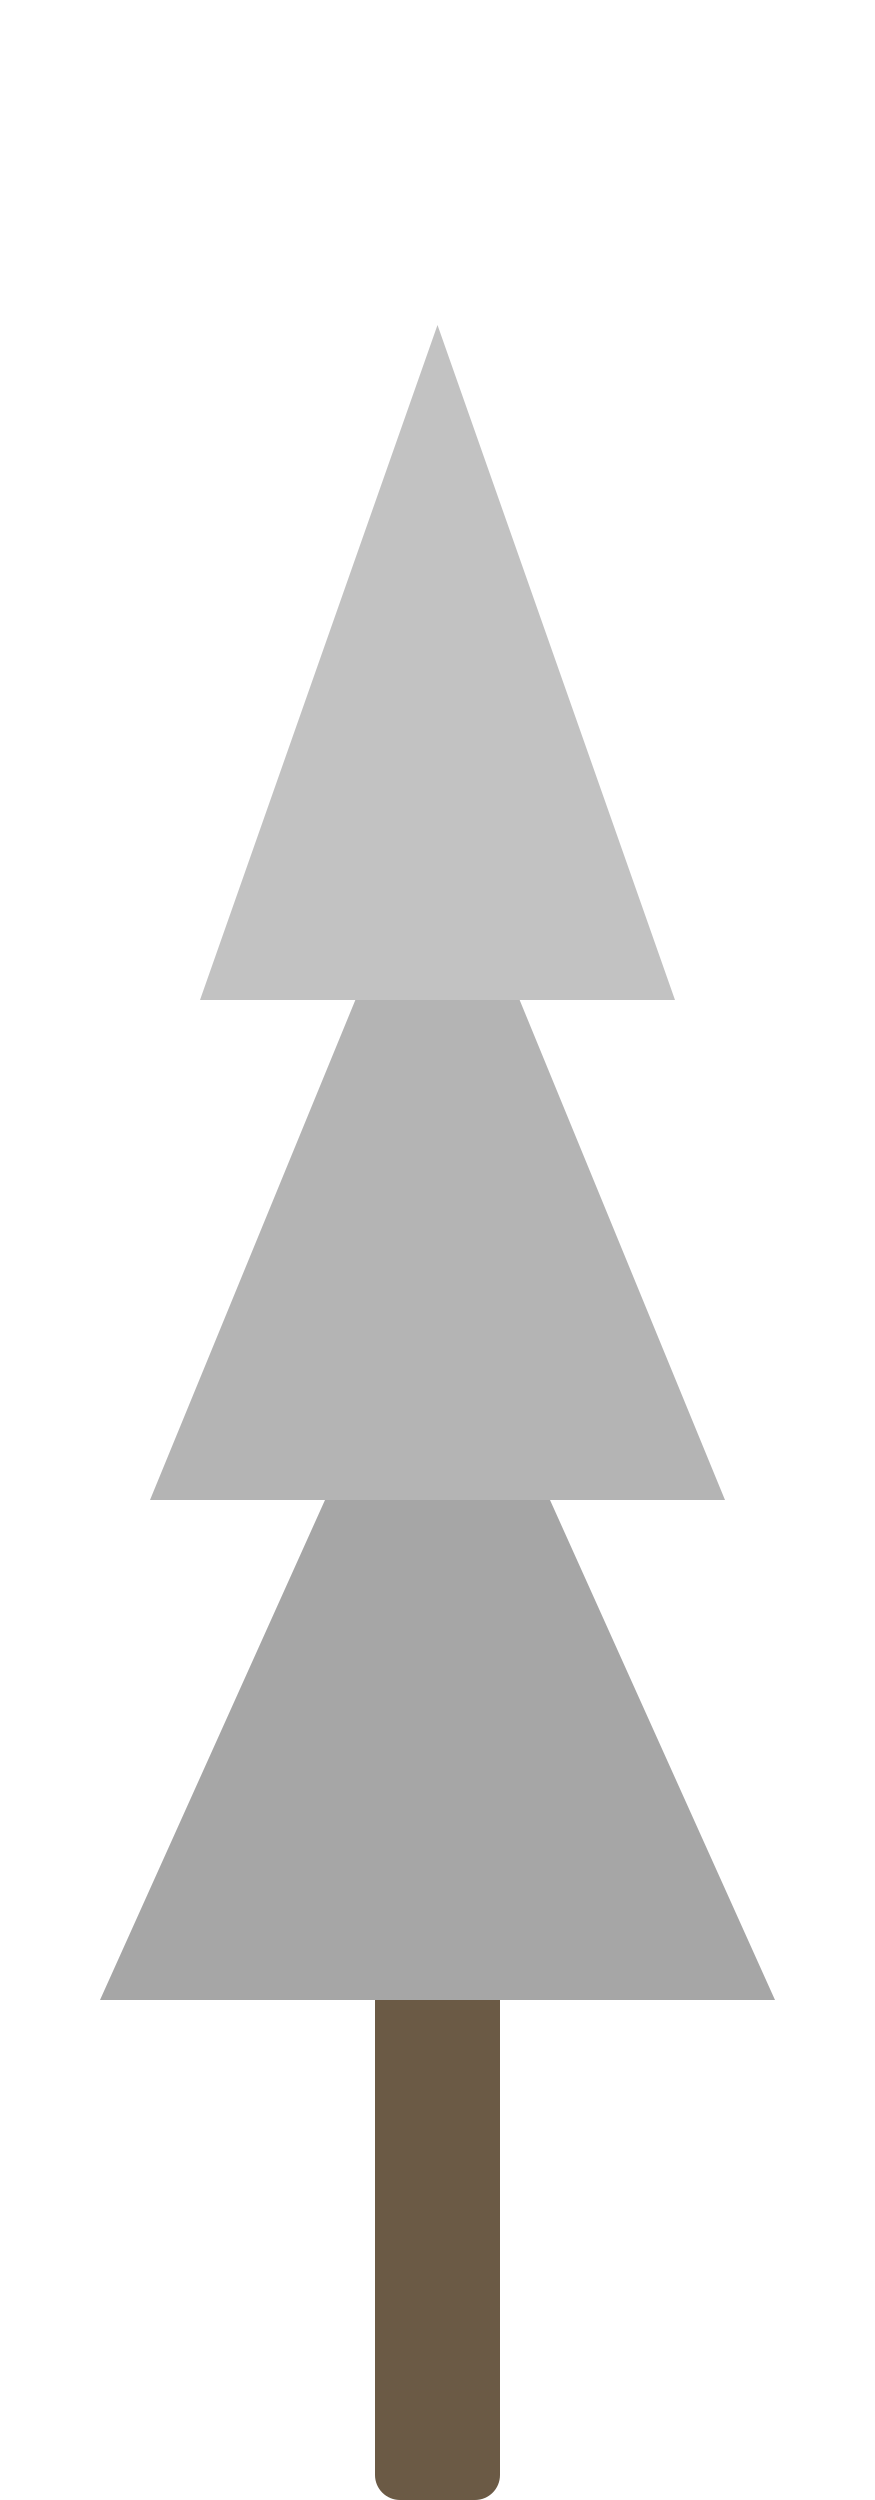
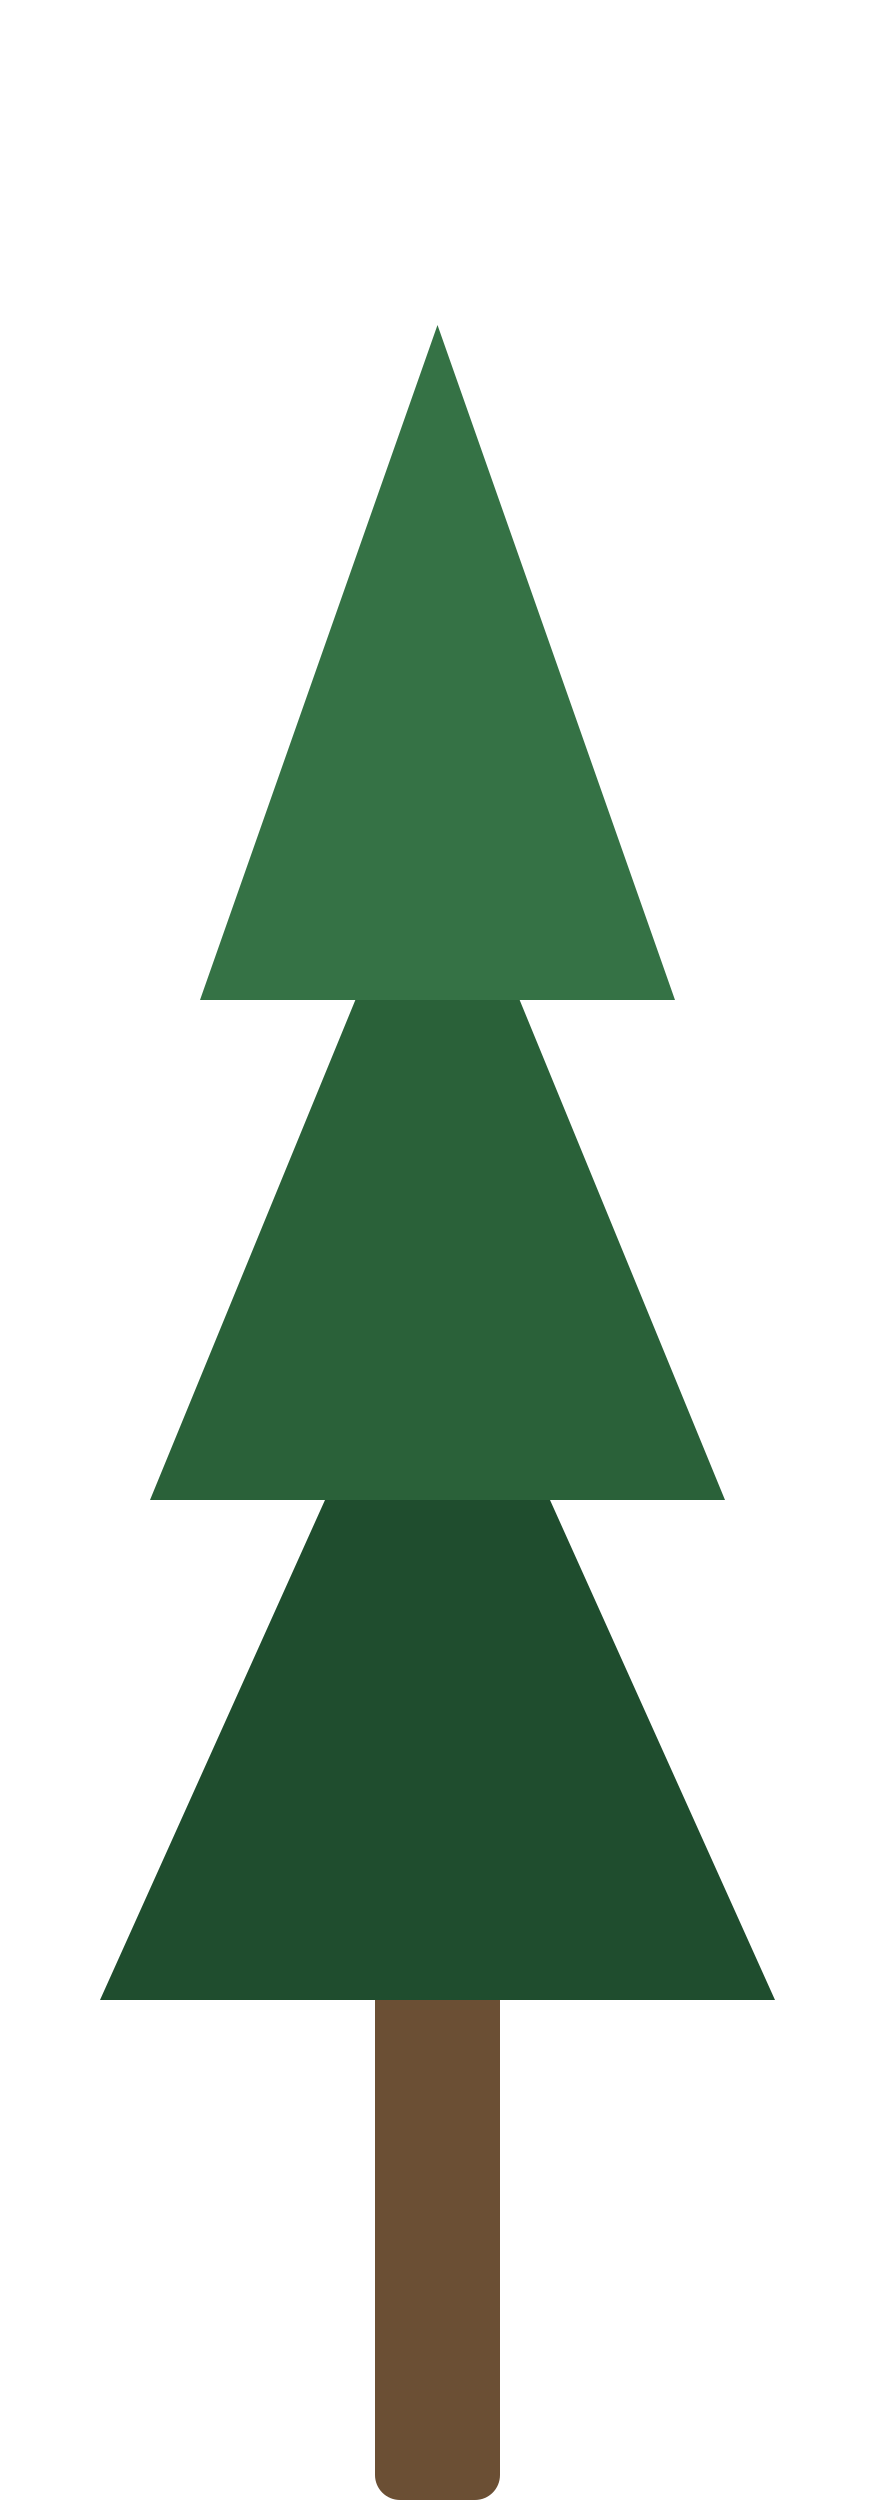
<svg xmlns="http://www.w3.org/2000/svg" width="35" height="100" viewBox="0 0 35 100" role="img" aria-label="Roadside tree">
-   <rect x="15" y="70" width="5" height="30" rx="1" fill="#6b5a45" />
-   <polygon points="4,80 17.5,50 31,80" fill="#a6a6a6" />
-   <polygon points="6,60 17.5,32 29,60" fill="#b4b4b4" />
-   <polygon points="8,40 17.5,13 27,40" fill="#c2c2c2" />
+   <rect x="15" y="70" width="5" height="30" rx="1" fill="#6b4f34" />
+   <polygon points="4,80 17.5,50 31,80" fill="#1f4d2e" />
+   <polygon points="6,60 17.5,32 29,60" fill="#2a6139" />
+   <polygon points="8,40 17.5,13 27,40" fill="#357245" />
</svg>
